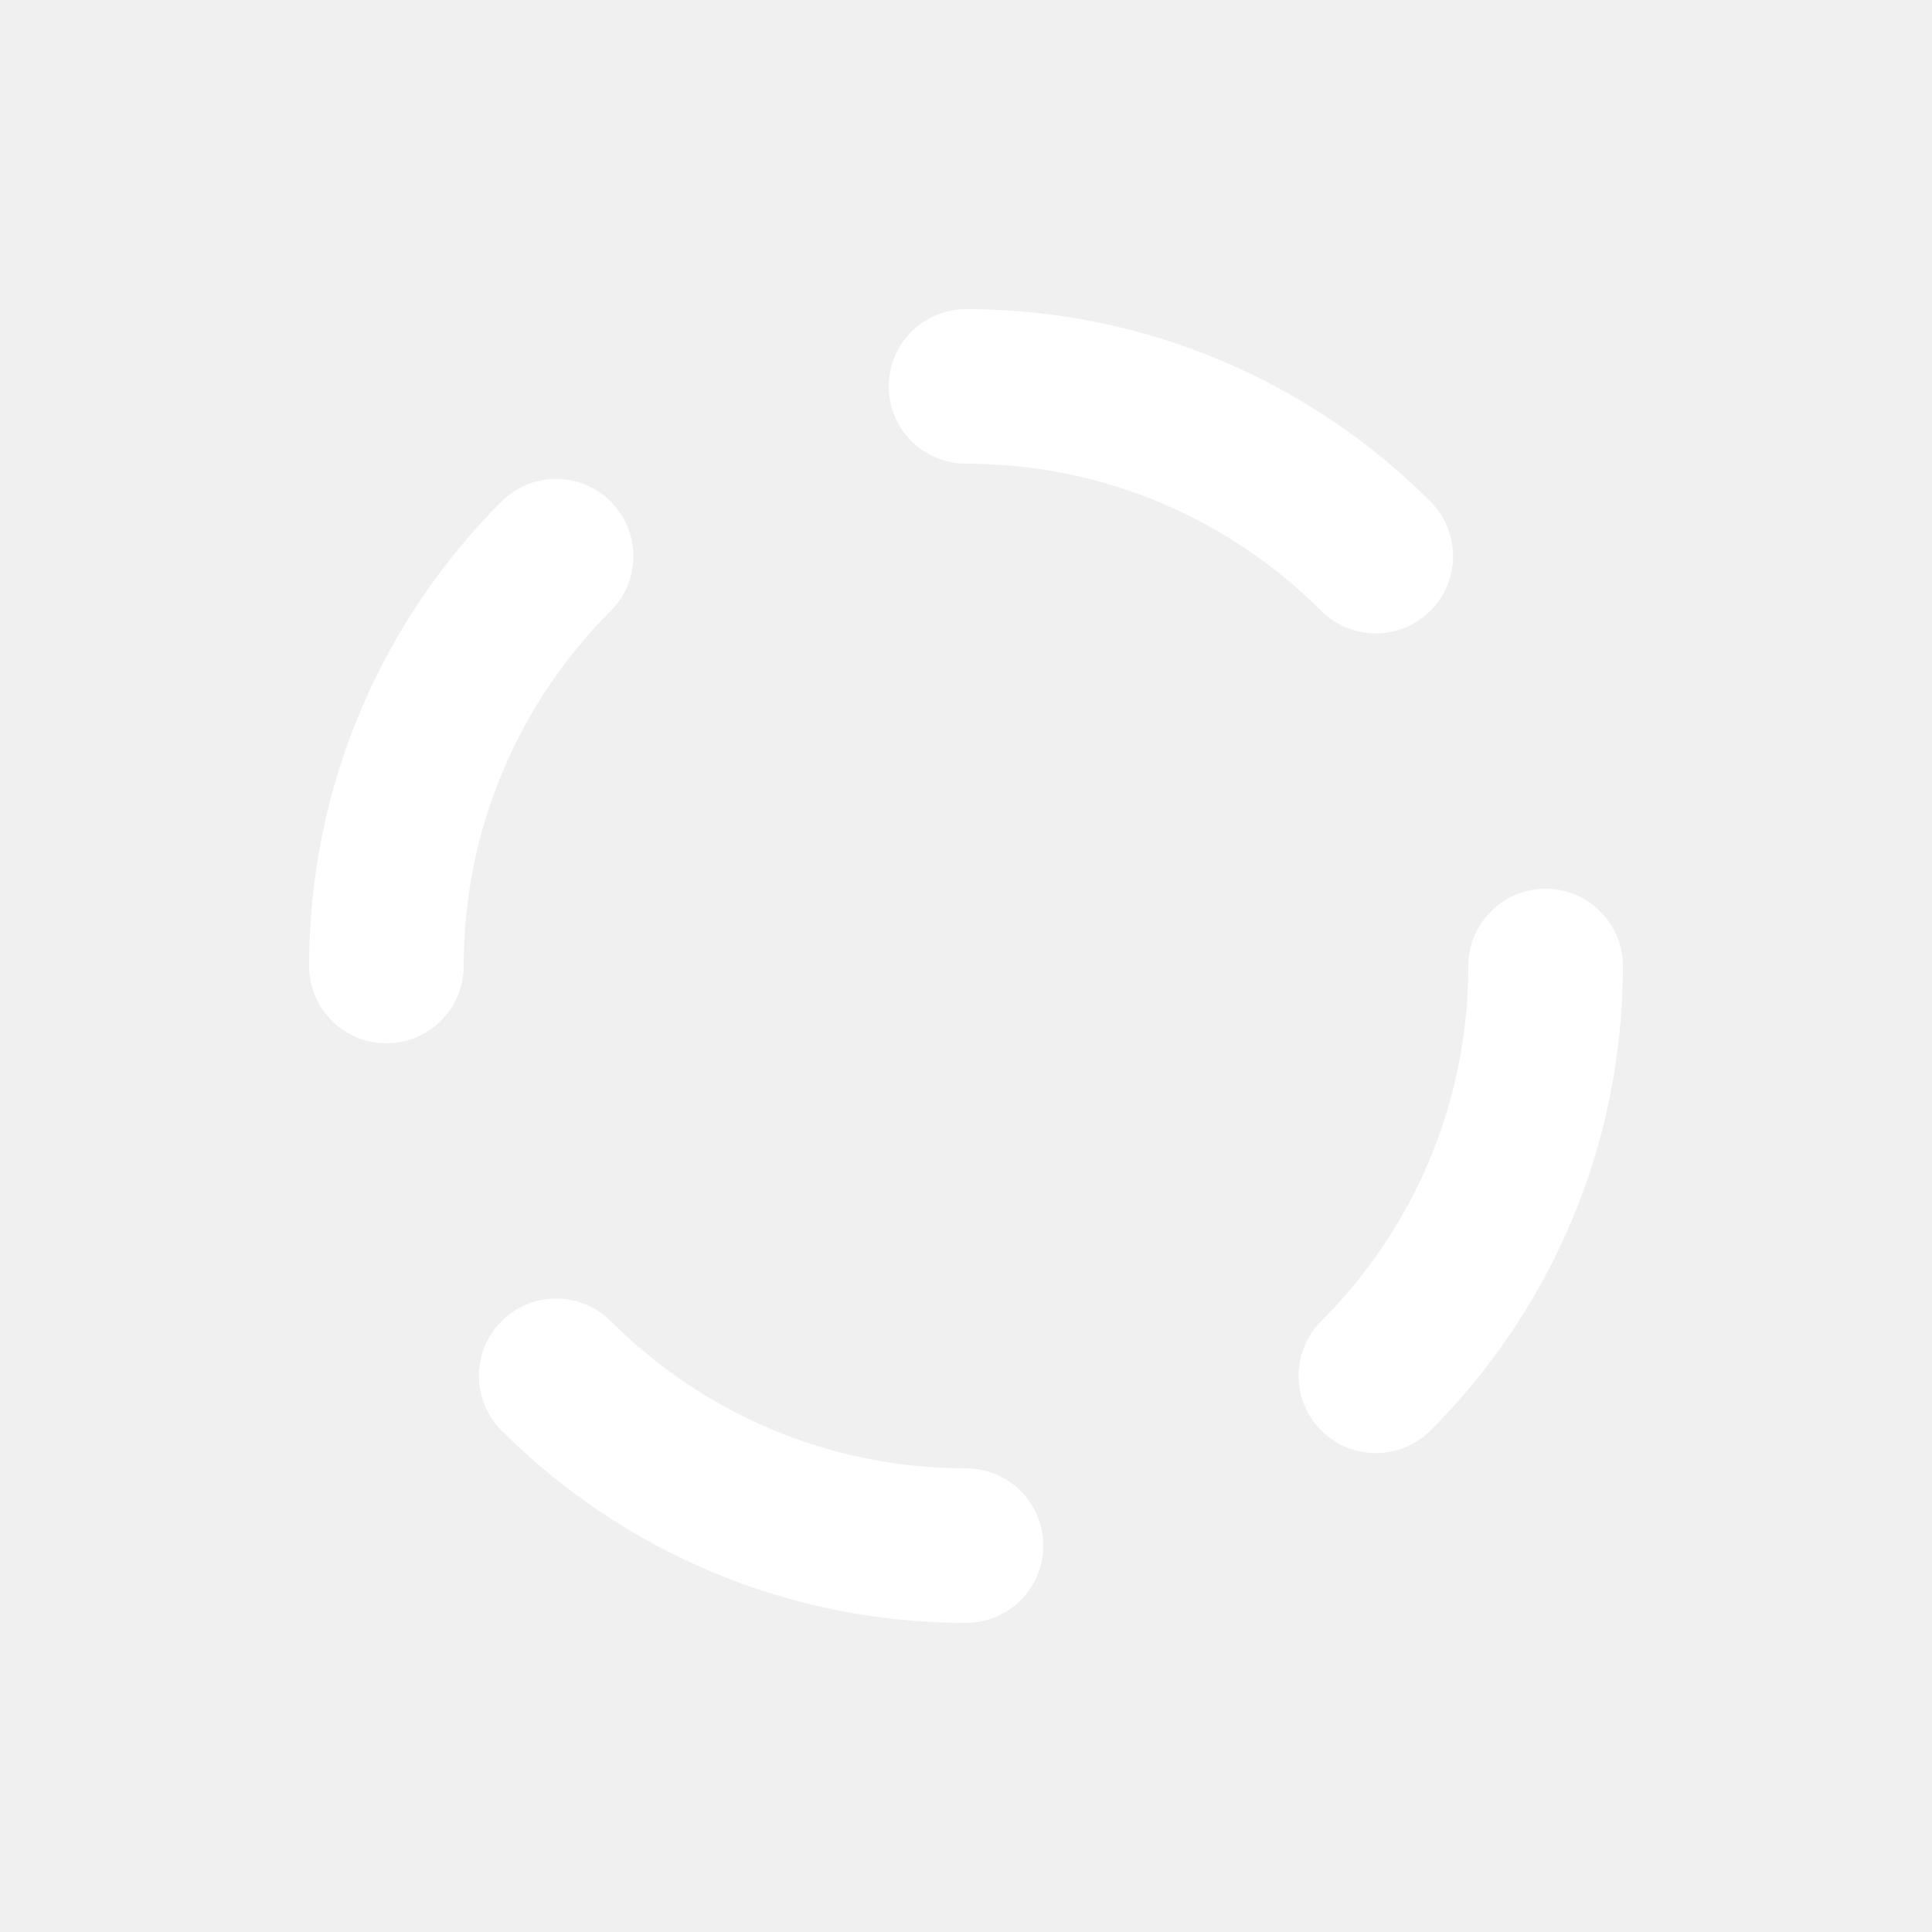
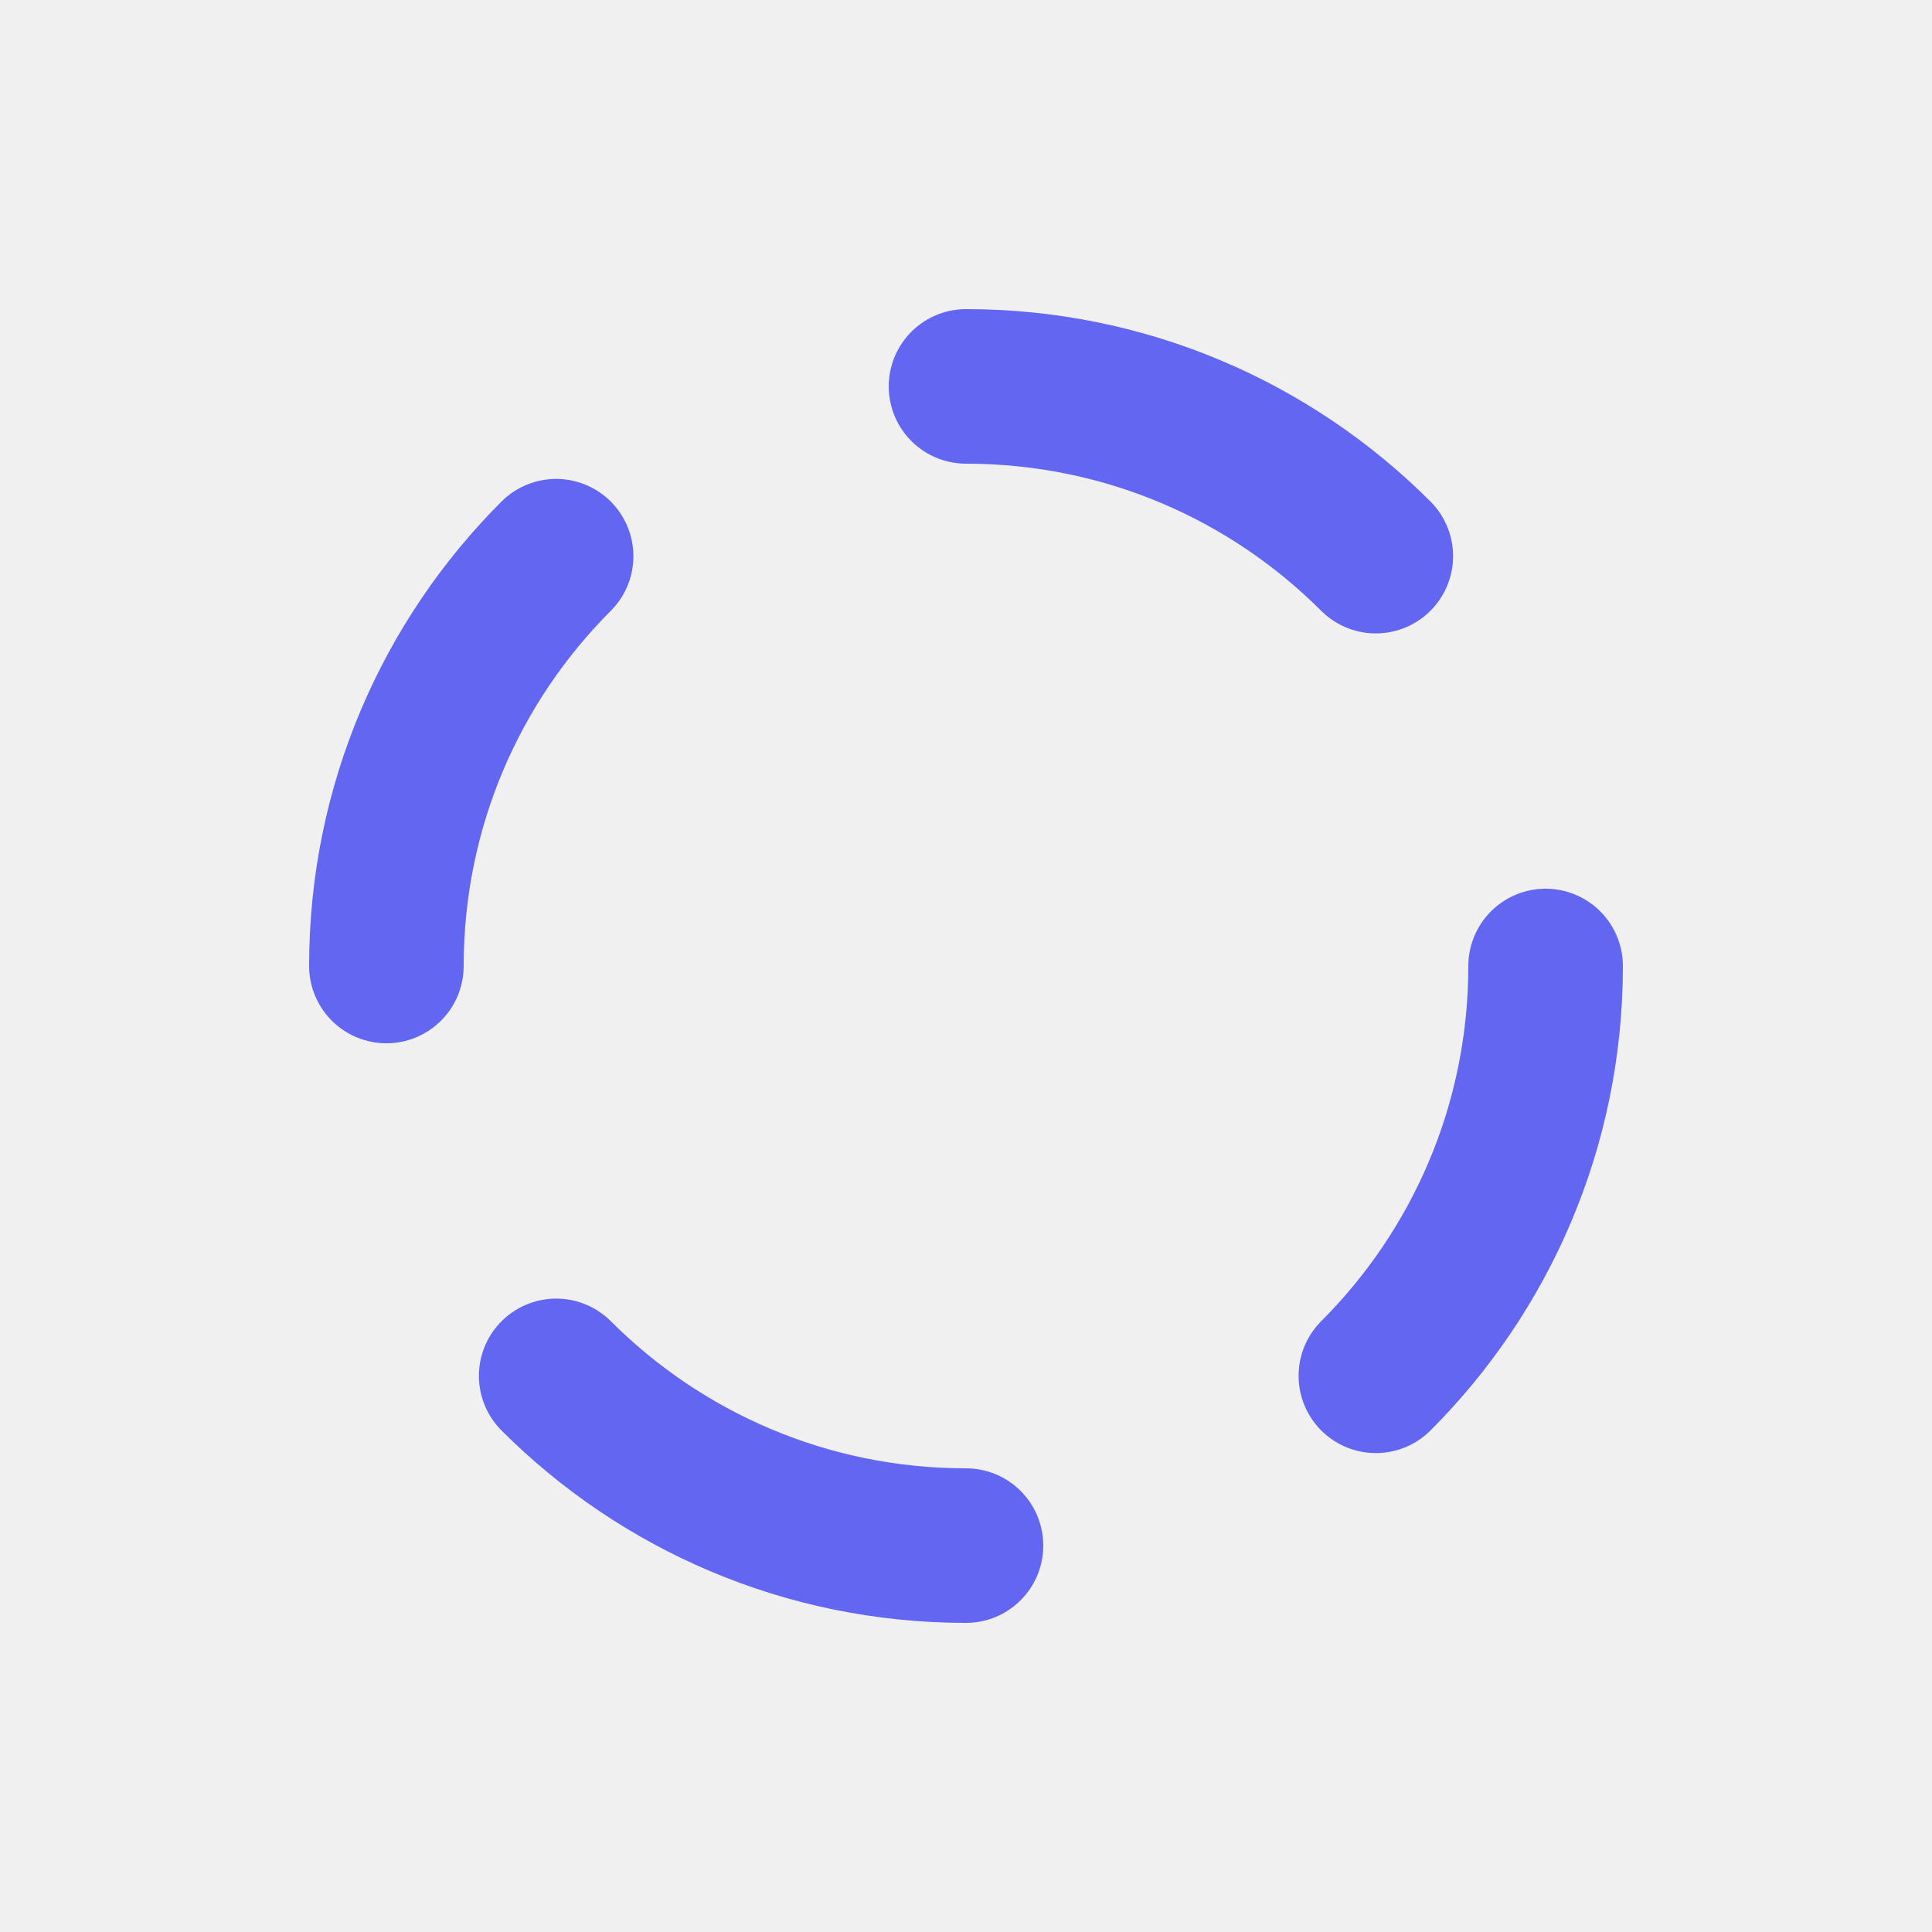
<svg xmlns="http://www.w3.org/2000/svg" style="margin:auto;display:block;" width="200px" height="200px" viewBox="0 0 100 100" preserveAspectRatio="xMidYMid">
  <g>
    <animateTransform attributeName="transform" type="rotate" values="0 50 50;90 50 50" keyTimes="0;1" dur="0.242s" repeatCount="indefinite" />
-     <circle cx="50" cy="50" r="30" stroke="#ffffff" fill="none" stroke-dasharray="23.562 188.496" stroke-linecap="round" stroke-width="8" transform="rotate(0 50 50)">
-       <animate attributeName="stroke" values="#ffffff;#ffffff" keyTimes="0;1" dur="0.242s" repeatCount="indefinite" />
+     <circle cx="50" cy="50" r="30" stroke="#6366f1" fill="none" stroke-dasharray="23.562 188.496" stroke-linecap="round" stroke-width="8" transform="rotate(0 50 50)">
+       <animate attributeName="stroke" values="#6366f1;#6366f1" keyTimes="0;1" dur="0.242s" repeatCount="indefinite" />
    </circle>
-     <circle cx="50" cy="50" r="30" stroke="#ffffff" fill="none" stroke-dasharray="23.562 188.496" stroke-linecap="round" stroke-width="8" transform="rotate(90 50 50)">
-       <animate attributeName="stroke" values="#ffffff;#ffffff" keyTimes="0;1" dur="0.242s" repeatCount="indefinite" />
+     <circle cx="50" cy="50" r="30" stroke="#6366f1" fill="none" stroke-dasharray="23.562 188.496" stroke-linecap="round" stroke-width="8" transform="rotate(90 50 50)">
+       <animate attributeName="stroke" values="#6366f1;#6366f1" keyTimes="0;1" dur="0.242s" repeatCount="indefinite" />
    </circle>
-     <circle cx="50" cy="50" r="30" stroke="#ffffff" fill="none" stroke-dasharray="23.562 188.496" stroke-linecap="round" stroke-width="8" transform="rotate(180 50 50)">
-       <animate attributeName="stroke" values="#ffffff;#ffffff" keyTimes="0;1" dur="0.242s" repeatCount="indefinite" />
+     <circle cx="50" cy="50" r="30" stroke="#6366f1" fill="none" stroke-dasharray="23.562 188.496" stroke-linecap="round" stroke-width="8" transform="rotate(180 50 50)">
+       <animate attributeName="stroke" values="#6366f1;#6366f1" keyTimes="0;1" dur="0.242s" repeatCount="indefinite" />
    </circle>
-     <circle cx="50" cy="50" r="30" stroke="#ffffff" fill="none" stroke-dasharray="23.562 188.496" stroke-linecap="round" stroke-width="8" transform="rotate(270 50 50)">
-       <animate attributeName="stroke" values="#ffffff;#ffffff" keyTimes="0;1" dur="0.242s" repeatCount="indefinite" />
+     <circle cx="50" cy="50" r="30" stroke="#6366f1" fill="none" stroke-dasharray="23.562 188.496" stroke-linecap="round" stroke-width="8" transform="rotate(270 50 50)">
+       <animate attributeName="stroke" values="#6366f1;#6366f1" keyTimes="0;1" dur="0.242s" repeatCount="indefinite" />
    </circle>
  </g>
</svg>
